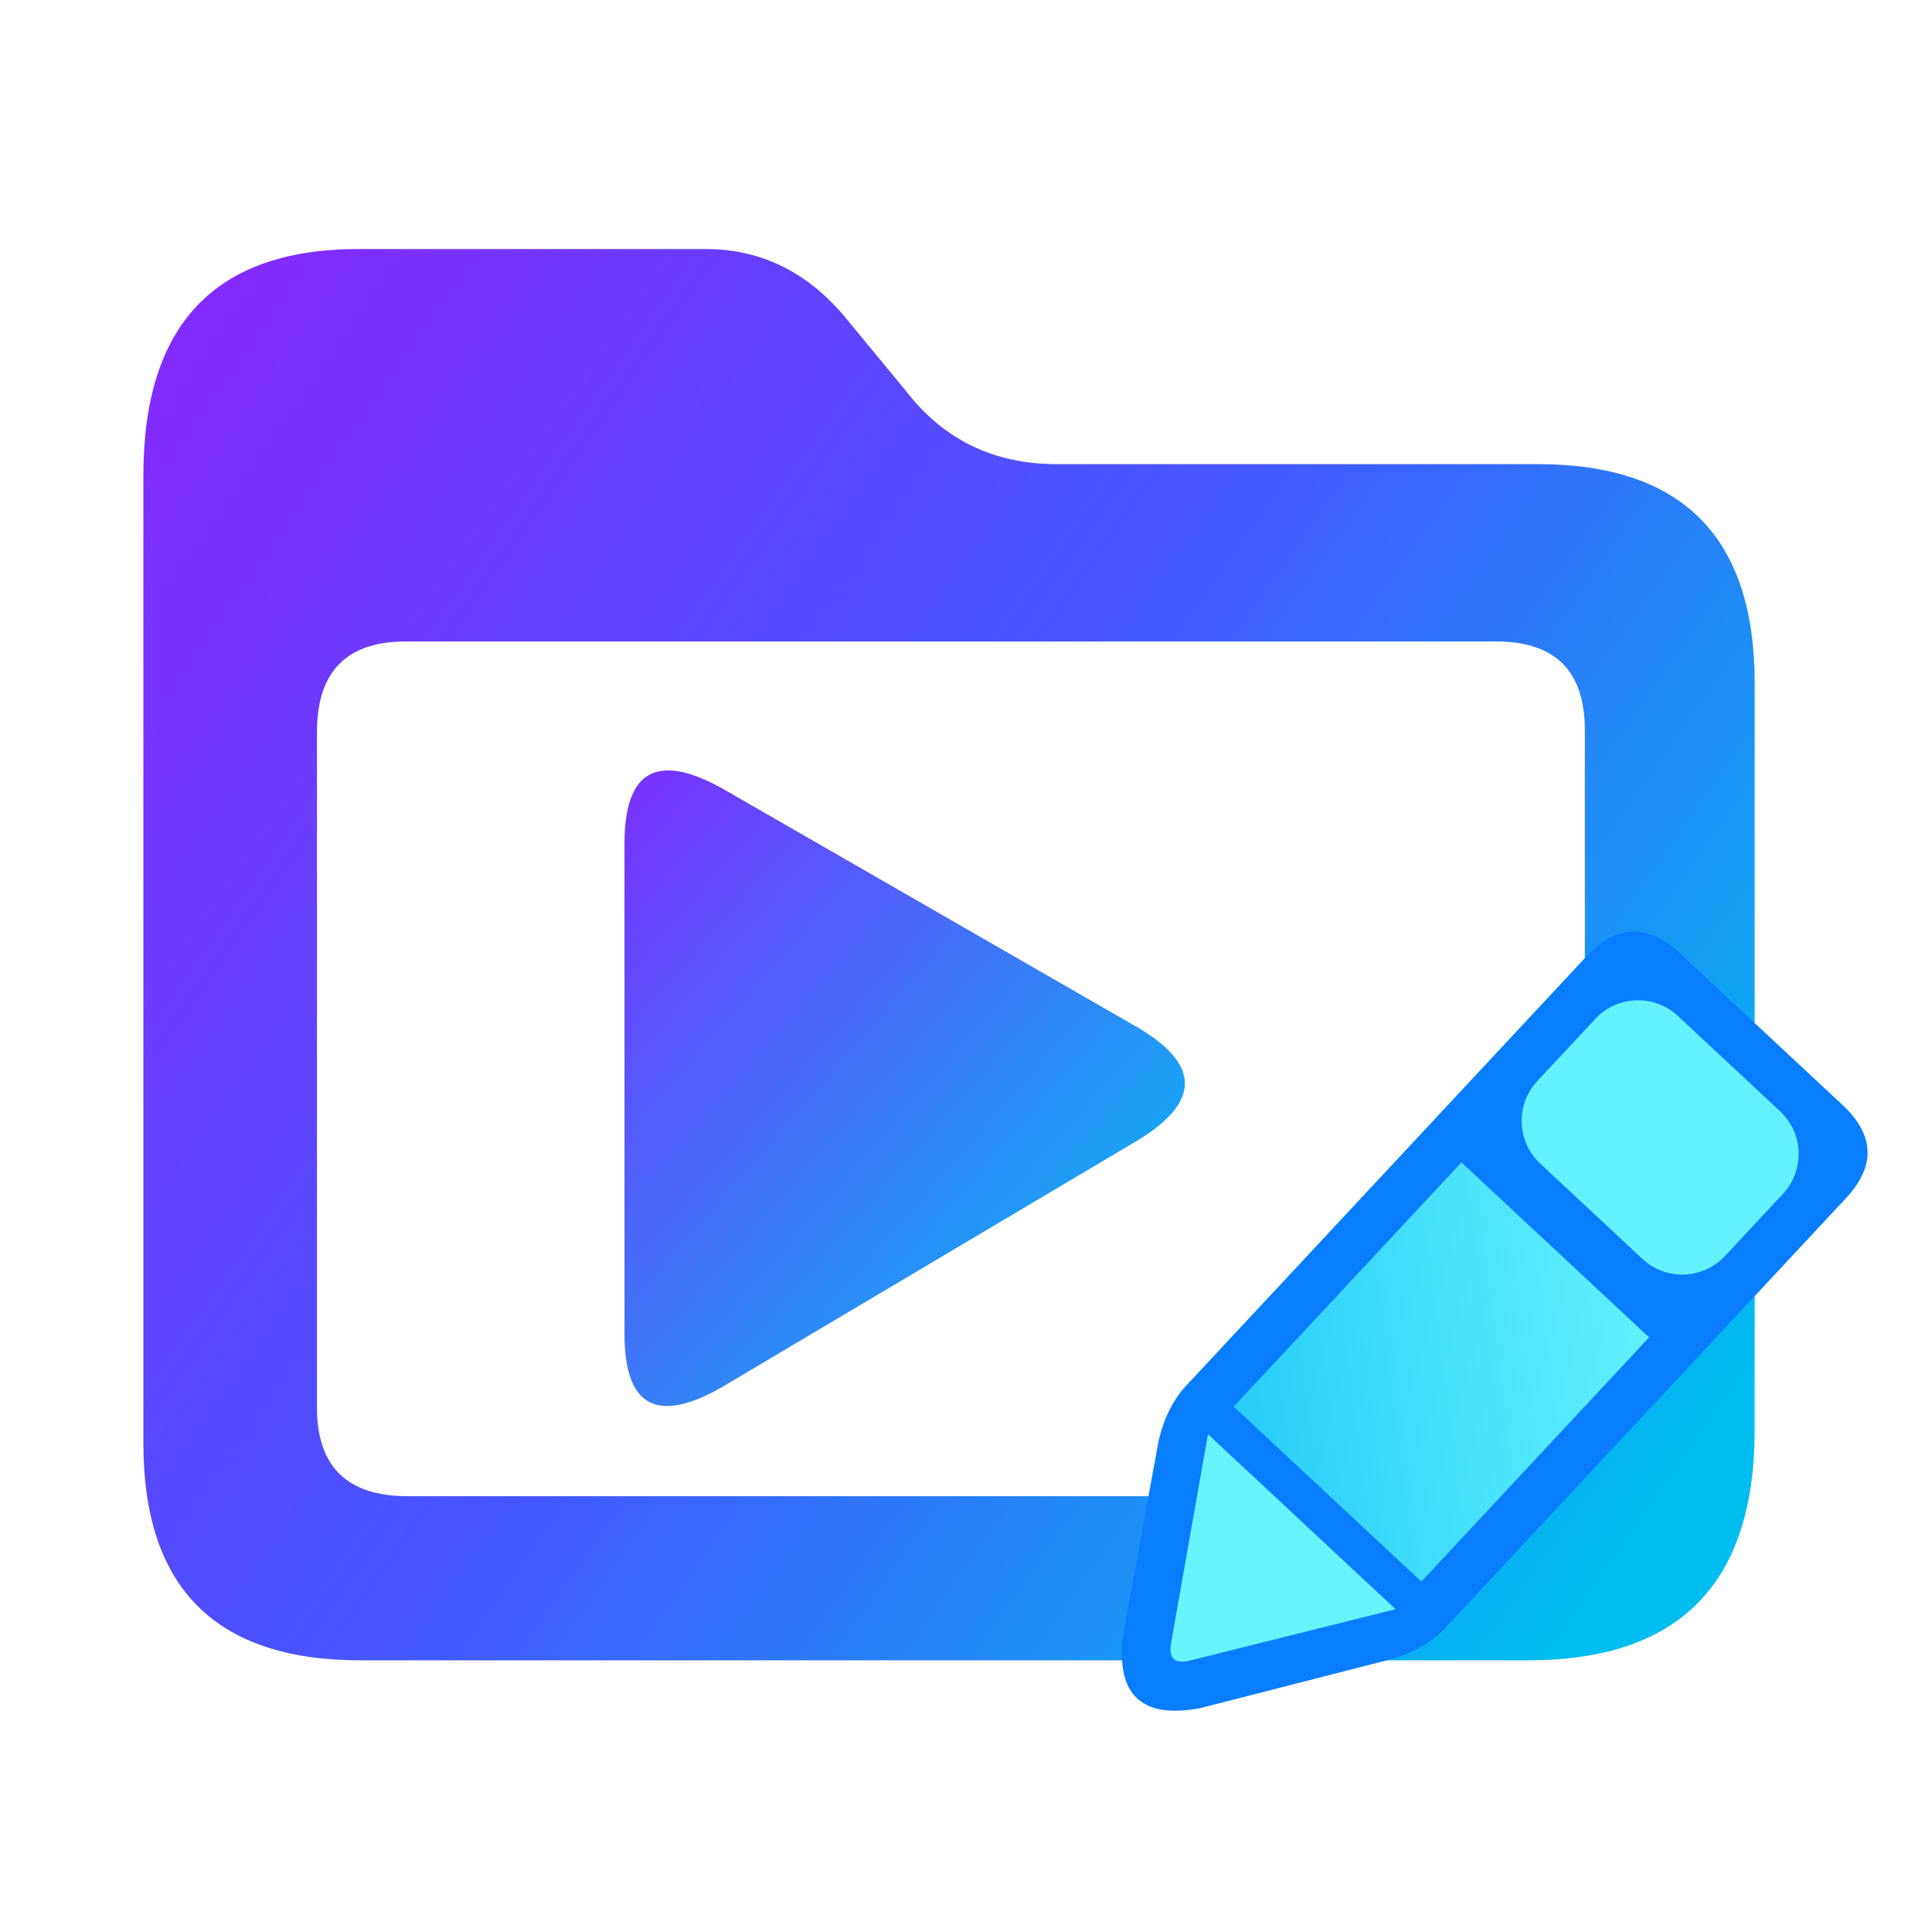
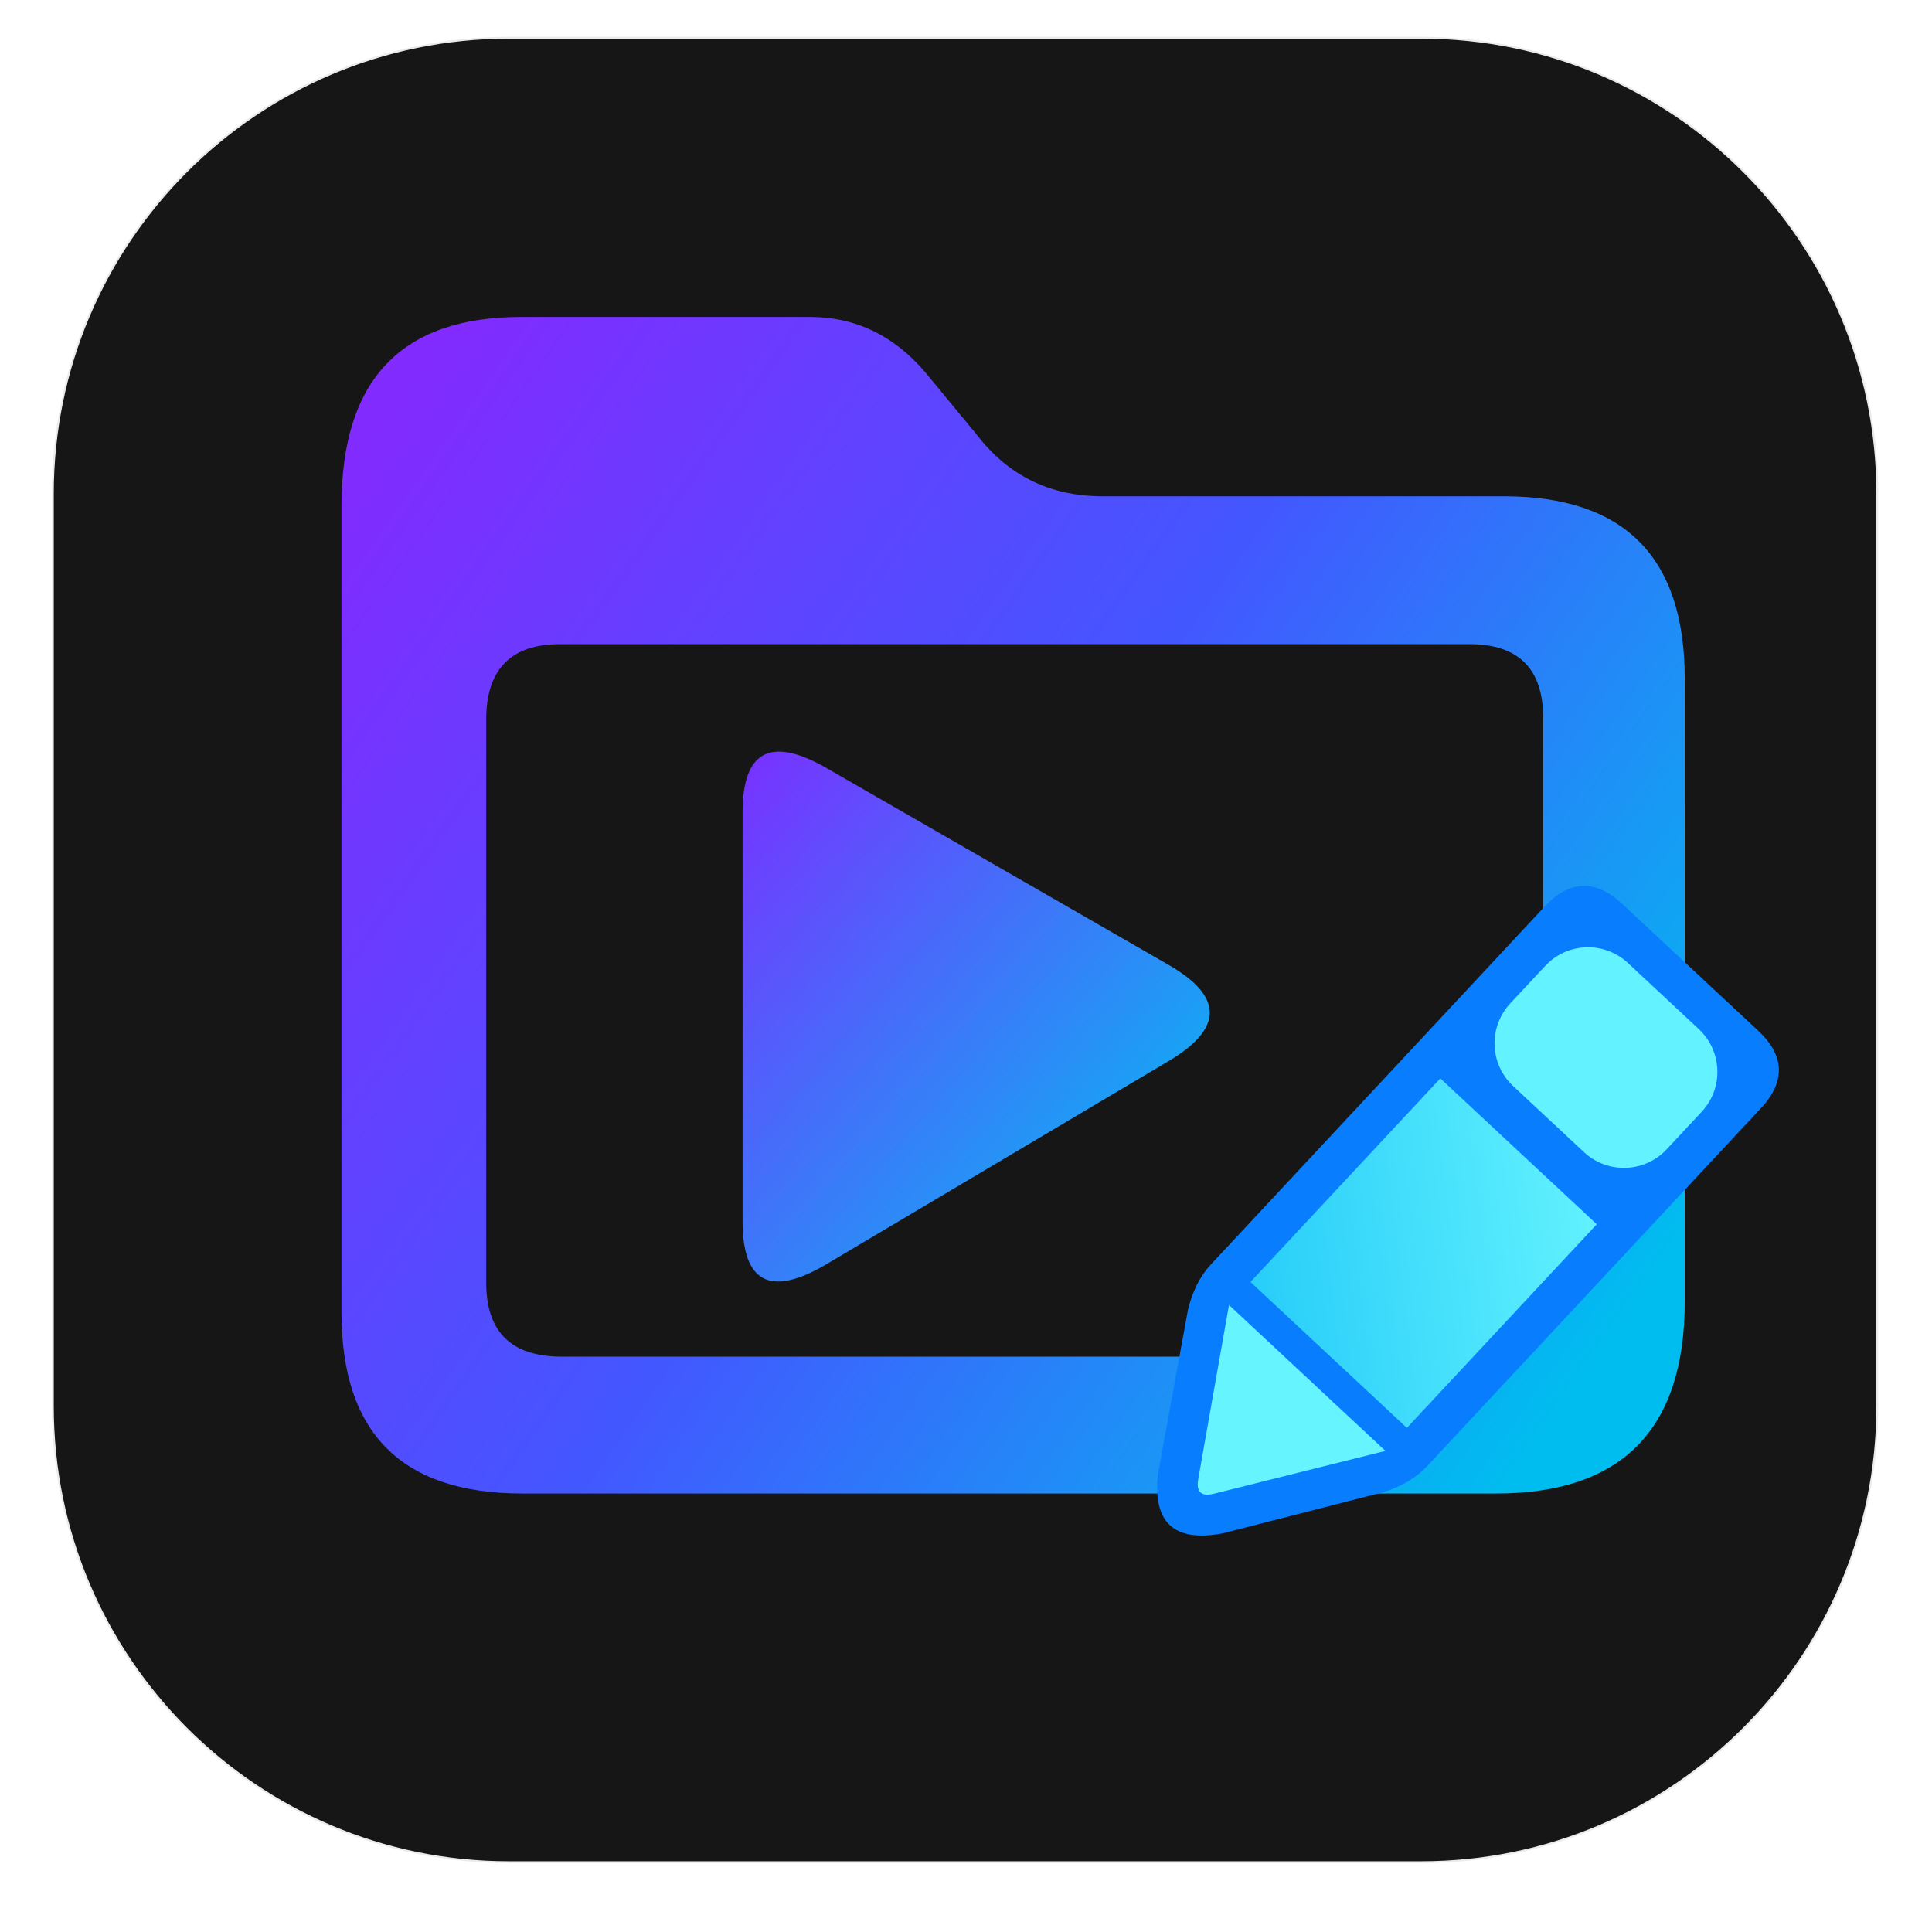
- <svg xmlns="http://www.w3.org/2000/svg" width="1024" height="1024" viewBox="0 0 1024 1024" role="img" aria-labelledby="title desc">
+ <svg xmlns="http://www.w3.org/2000/svg" width="100%" height="100%" viewBox="0 0 1024 1024" version="1.1" xml:space="preserve" style="fill-rule:evenodd;clip-rule:evenodd;stroke-linecap:round;stroke-linejoin:round;stroke-miterlimit:1.5;">
+   <g transform="matrix(0.803824,0,0,0.803824,5.492934,3.923525)">
+     <path d="M930.25,20C1096.238,20 1231,154.762 1231,320.75L1231,922.25C1231,1088.238 1096.238,1223 930.25,1223L328.75,1223C162.762,1223 28,1088.238 28,922.25L28,320.75C28,154.762 162.762,20 328.75,20L930.25,20Z" style="fill:rgb(22,22,22);stroke:rgb(235,235,235);stroke-width:1.24px;" />
+   </g>
+   <g id="folder" transform="matrix(0.83367,0,0,0.83367,117.6411,57.95558)">
+     <path d="M190,132L374,132C402.667,132 427,143.667 447,167L480,207C500,233 526.667,246 560,246L815,246C891.667,246 930,284.667 930,362L930,758C930,839.333 890,880 810,880L191,880C114.333,880 76,841.667 76,765L76,252C76,172 114,132 190,132ZM215,340C183.667,340 168,356 168,388L168,746C168,777.333 184,793 216,793L793,793C824.333,793 840,777.333 840,746L840,387C840,355.667 824.333,340 793,340L215,340Z" style="fill:url(#_Linear1);" />
+   </g>
+   <g id="play" transform="matrix(0.83367,0,0,0.83367,117.6411,57.95558)">
+     <path d="M331,447C331,408.333 348.333,398.667 383,418L602,544C636.667,564 636.667,584.333 602,605L383,735C348.333,755 331,745.667 331,707L331,447Z" style="fill:url(#_Linear2);fill-rule:nonzero;" />
+   </g>
+   <g id="pencil" transform="matrix(0.609708,0.568561,-0.568561,0.609708,767.9036,649.8612)">
+     <path d="M-59,-225L59,-225C82.333,-225 94,-213.333 94,-190L94,121C94,131 91,141.333 85,152L28,241C9.333,266.333 -9.333,266.333 -28,241L-85,152C-91,141.333 -94,131 -94,121L-94,-190C-94,-213.333 -82.333,-225 -59,-225Z" style="fill:rgb(8,126,255);fill-rule:nonzero;" />
+     <path d="M30.815,-200C51.338,-200 68,-183.338 68,-162.815L68,-130.185C68,-109.662 51.338,-93 30.815,-93L-30.815,-93C-51.338,-93 -68,-109.662 -68,-130.185L-68,-162.815C-68,-183.338 -51.338,-200 -30.815,-200L30.815,-200Z" style="fill:rgb(99,242,255);" />
+     <rect x="-68" y="-65" width="136" height="177" style="fill:url(#_Linear3);fill-rule:nonzero;" />
+     <path d="M-68,132L68,132L7,226C2.333,233.333 -2.333,233.333 -7,226L-68,132Z" style="fill:rgb(102,244,255);fill-rule:nonzero;" />
+   </g>
  <defs>
-     <linearGradient id="folder-gradient" x1="100" y1="190" x2="910" y2="760" gradientUnits="userSpaceOnUse">
-       <stop stop-color="#812BFF" />
-       <stop offset=".5" stop-color="#4357FF" />
-       <stop offset="1" stop-color="#00BDEF" />
+     <linearGradient id="_Linear1" x1="0" y1="0" x2="1" y2="0" gradientUnits="userSpaceOnUse" gradientTransform="matrix(810,570,-570,810,100,190)">
+       <stop offset="0" style="stop-color:rgb(129,43,255);stop-opacity:1" />
+       <stop offset="0.5" style="stop-color:rgb(67,87,255);stop-opacity:1" />
+       <stop offset="1" style="stop-color:rgb(0,189,239);stop-opacity:1" />
    </linearGradient>
-     <linearGradient id="play-gradient" x1="340" y1="420" x2="650" y2="690" gradientUnits="userSpaceOnUse">
-       <stop stop-color="#7535FF" />
-       <stop offset="1" stop-color="#00BFF2" />
+     <linearGradient id="_Linear2" x1="0" y1="0" x2="1" y2="0" gradientUnits="userSpaceOnUse" gradientTransform="matrix(310,270,-270,310,340,420)">
+       <stop offset="0" style="stop-color:rgb(117,53,255);stop-opacity:1" />
+       <stop offset="1" style="stop-color:rgb(0,191,242);stop-opacity:1" />
    </linearGradient>
-     <linearGradient id="pencil-gradient" x1="650" y1="890" x2="900" y2="590" gradientUnits="userSpaceOnUse">
-       <stop stop-color="#04B7F5" />
-       <stop offset="1" stop-color="#69F6FF" />
+     <linearGradient id="_Linear3" x1="0" y1="0" x2="1" y2="0" gradientUnits="userSpaceOnUse" gradientTransform="matrix(250,-300,300,250,650,890)">
+       <stop offset="0" style="stop-color:rgb(4,183,245);stop-opacity:1" />
+       <stop offset="1" style="stop-color:rgb(105,246,255);stop-opacity:1" />
    </linearGradient>
  </defs>
-   <path id="folder" fill="url(#folder-gradient)" fill-rule="evenodd" d="M190 132H374Q417 132 447 167L480 207Q510 246 560 246H815Q930 246 930 362V758Q930 880 810 880H191Q76 880 76 765V252Q76 132 190 132ZM215 340Q168 340 168 388V746Q168 793 216 793H793Q840 793 840 746V387Q840 340 793 340Z" />
-   <path id="play" fill="url(#play-gradient)" d="M331 447Q331 389 383 418L602 544Q654 574 602 605L383 735Q331 765 331 707Z" />
-   <g id="pencil" transform="translate(780 710) rotate(43)">
-     <path fill="#087EFF" d="M-59-225H59Q94-225 94-190V121Q94 136 85 152L28 241Q0 279-28 241L-85 152Q-94 136-94 121V-190Q-94-225-59-225Z" />
-     <rect x="-68" y="-200" width="136" height="107" rx="31" fill="#63F2FF" />
-     <path fill="url(#pencil-gradient)" d="M-68-65H68V112H-68Z" />
-     <path fill="#66F4FF" d="M-68 132H68L7 226Q0 237-7 226Z" />
-   </g>
</svg>
